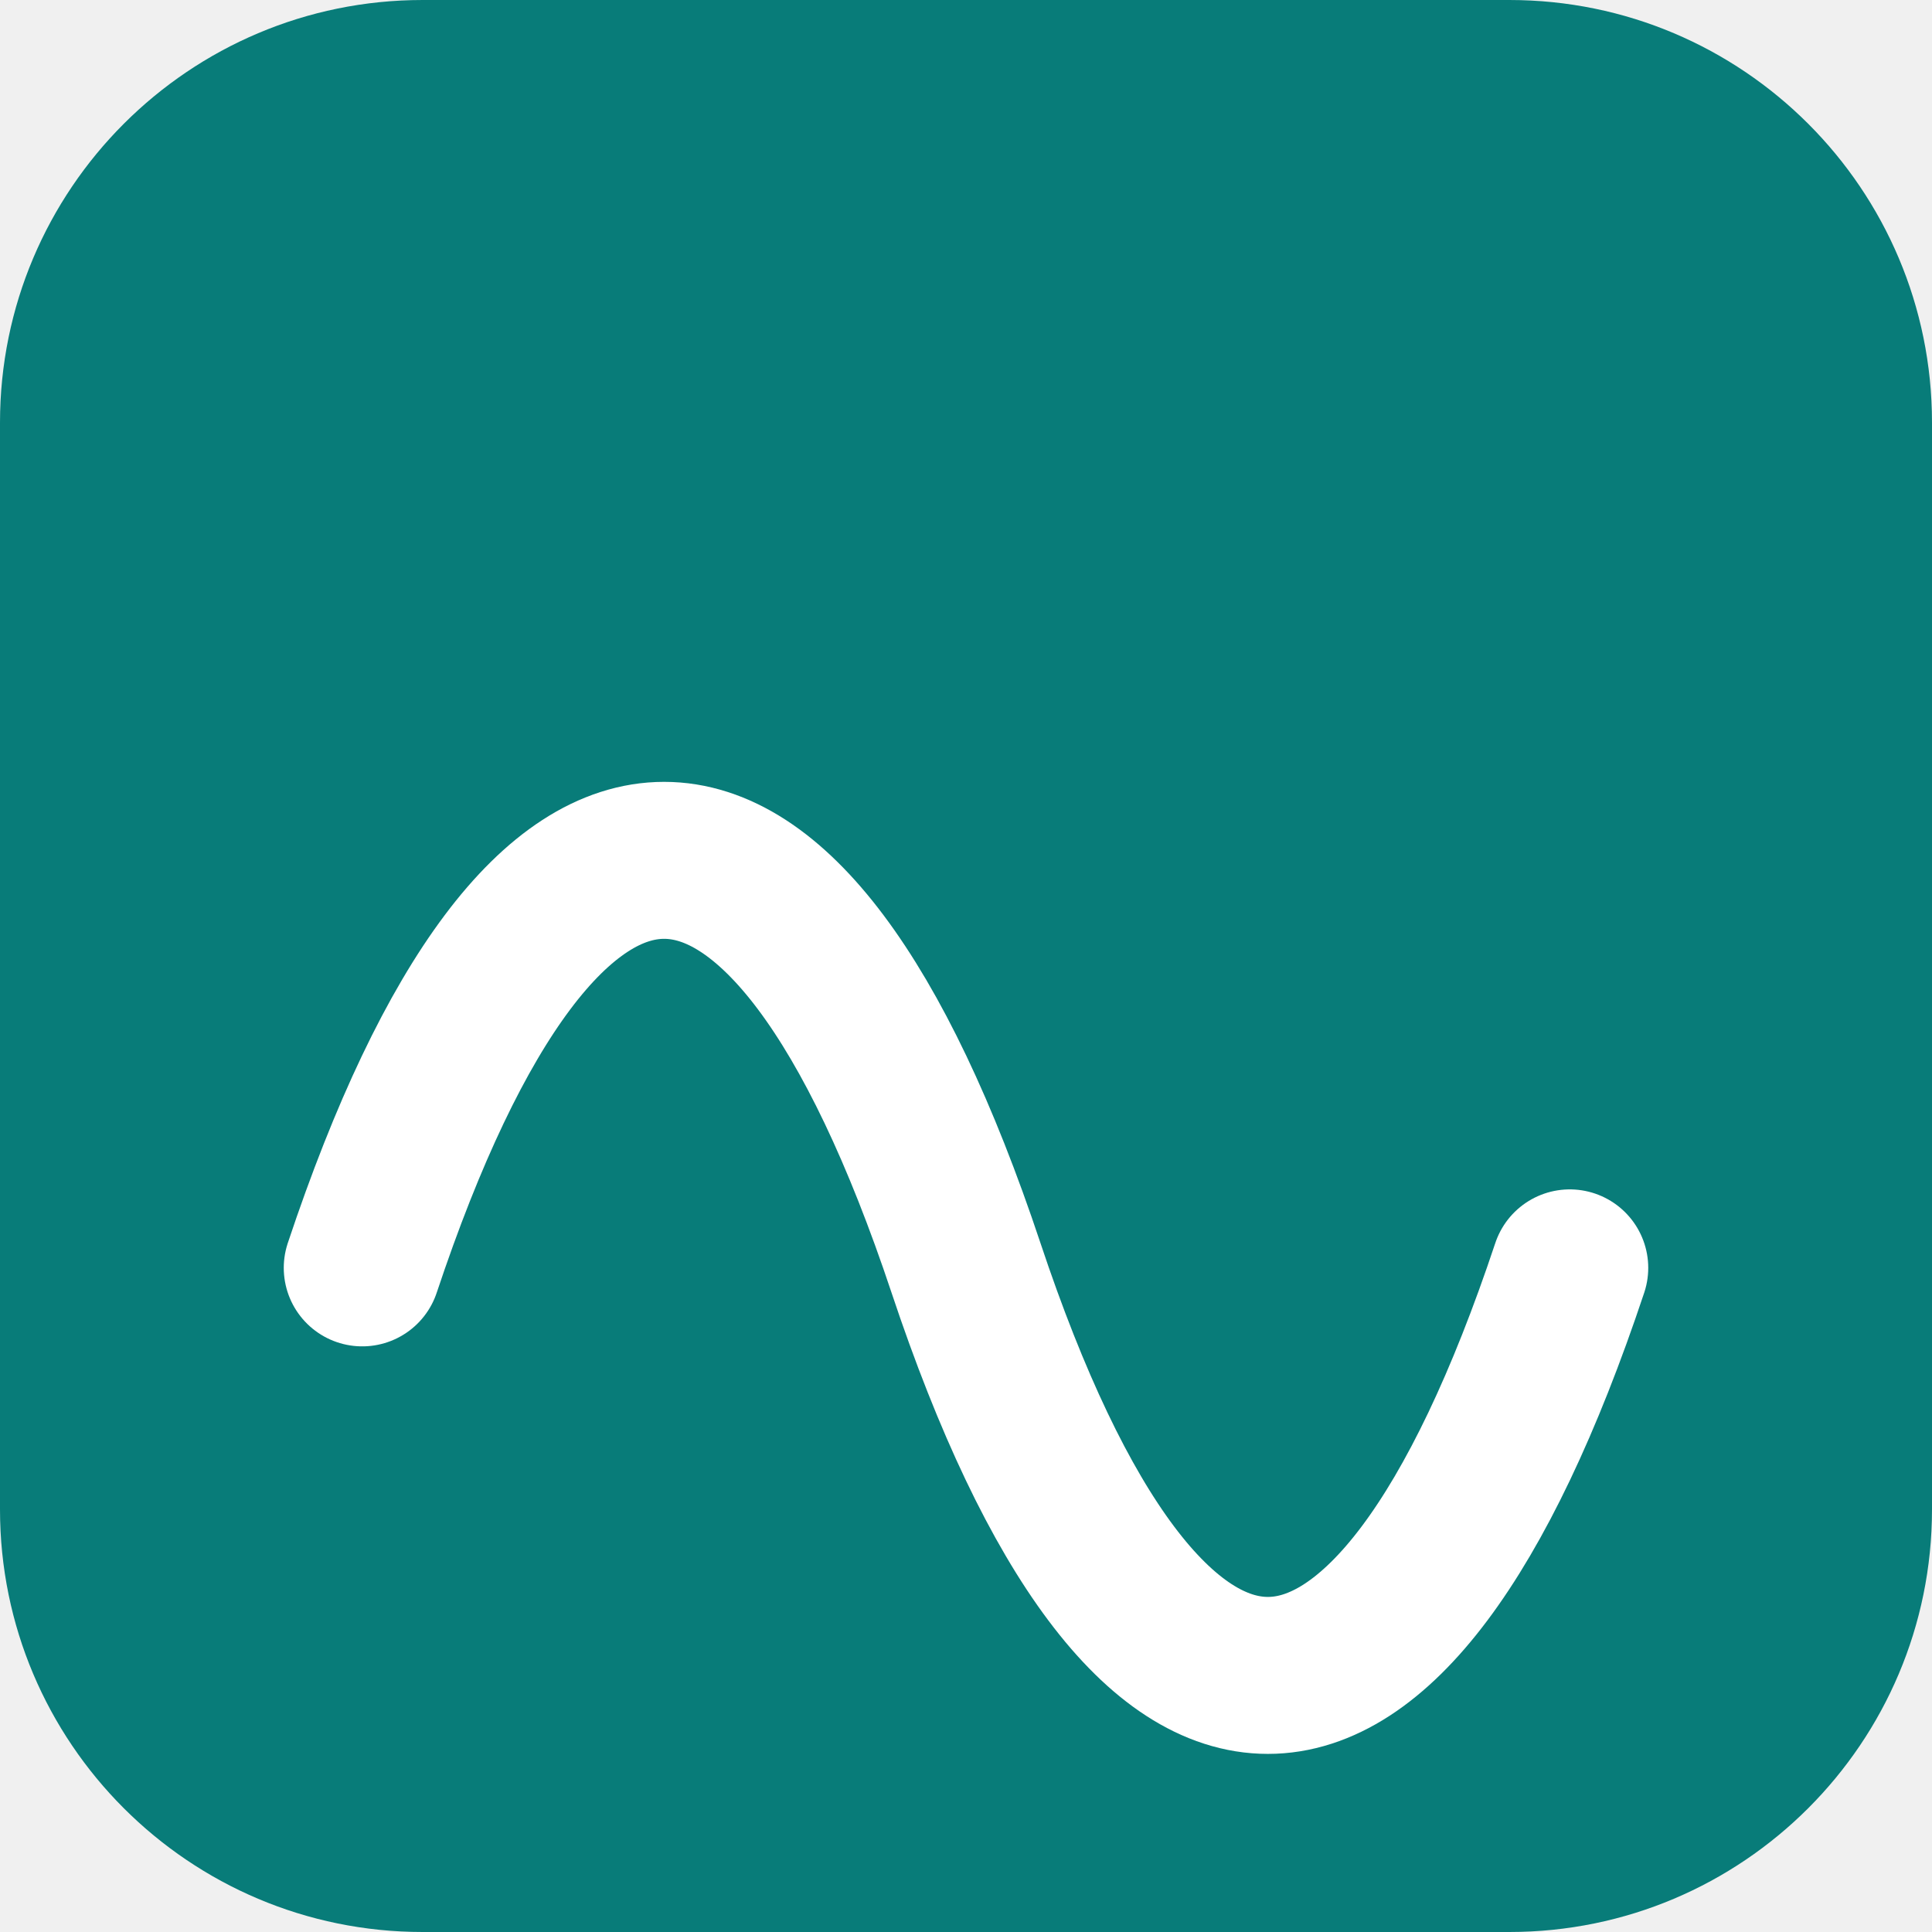
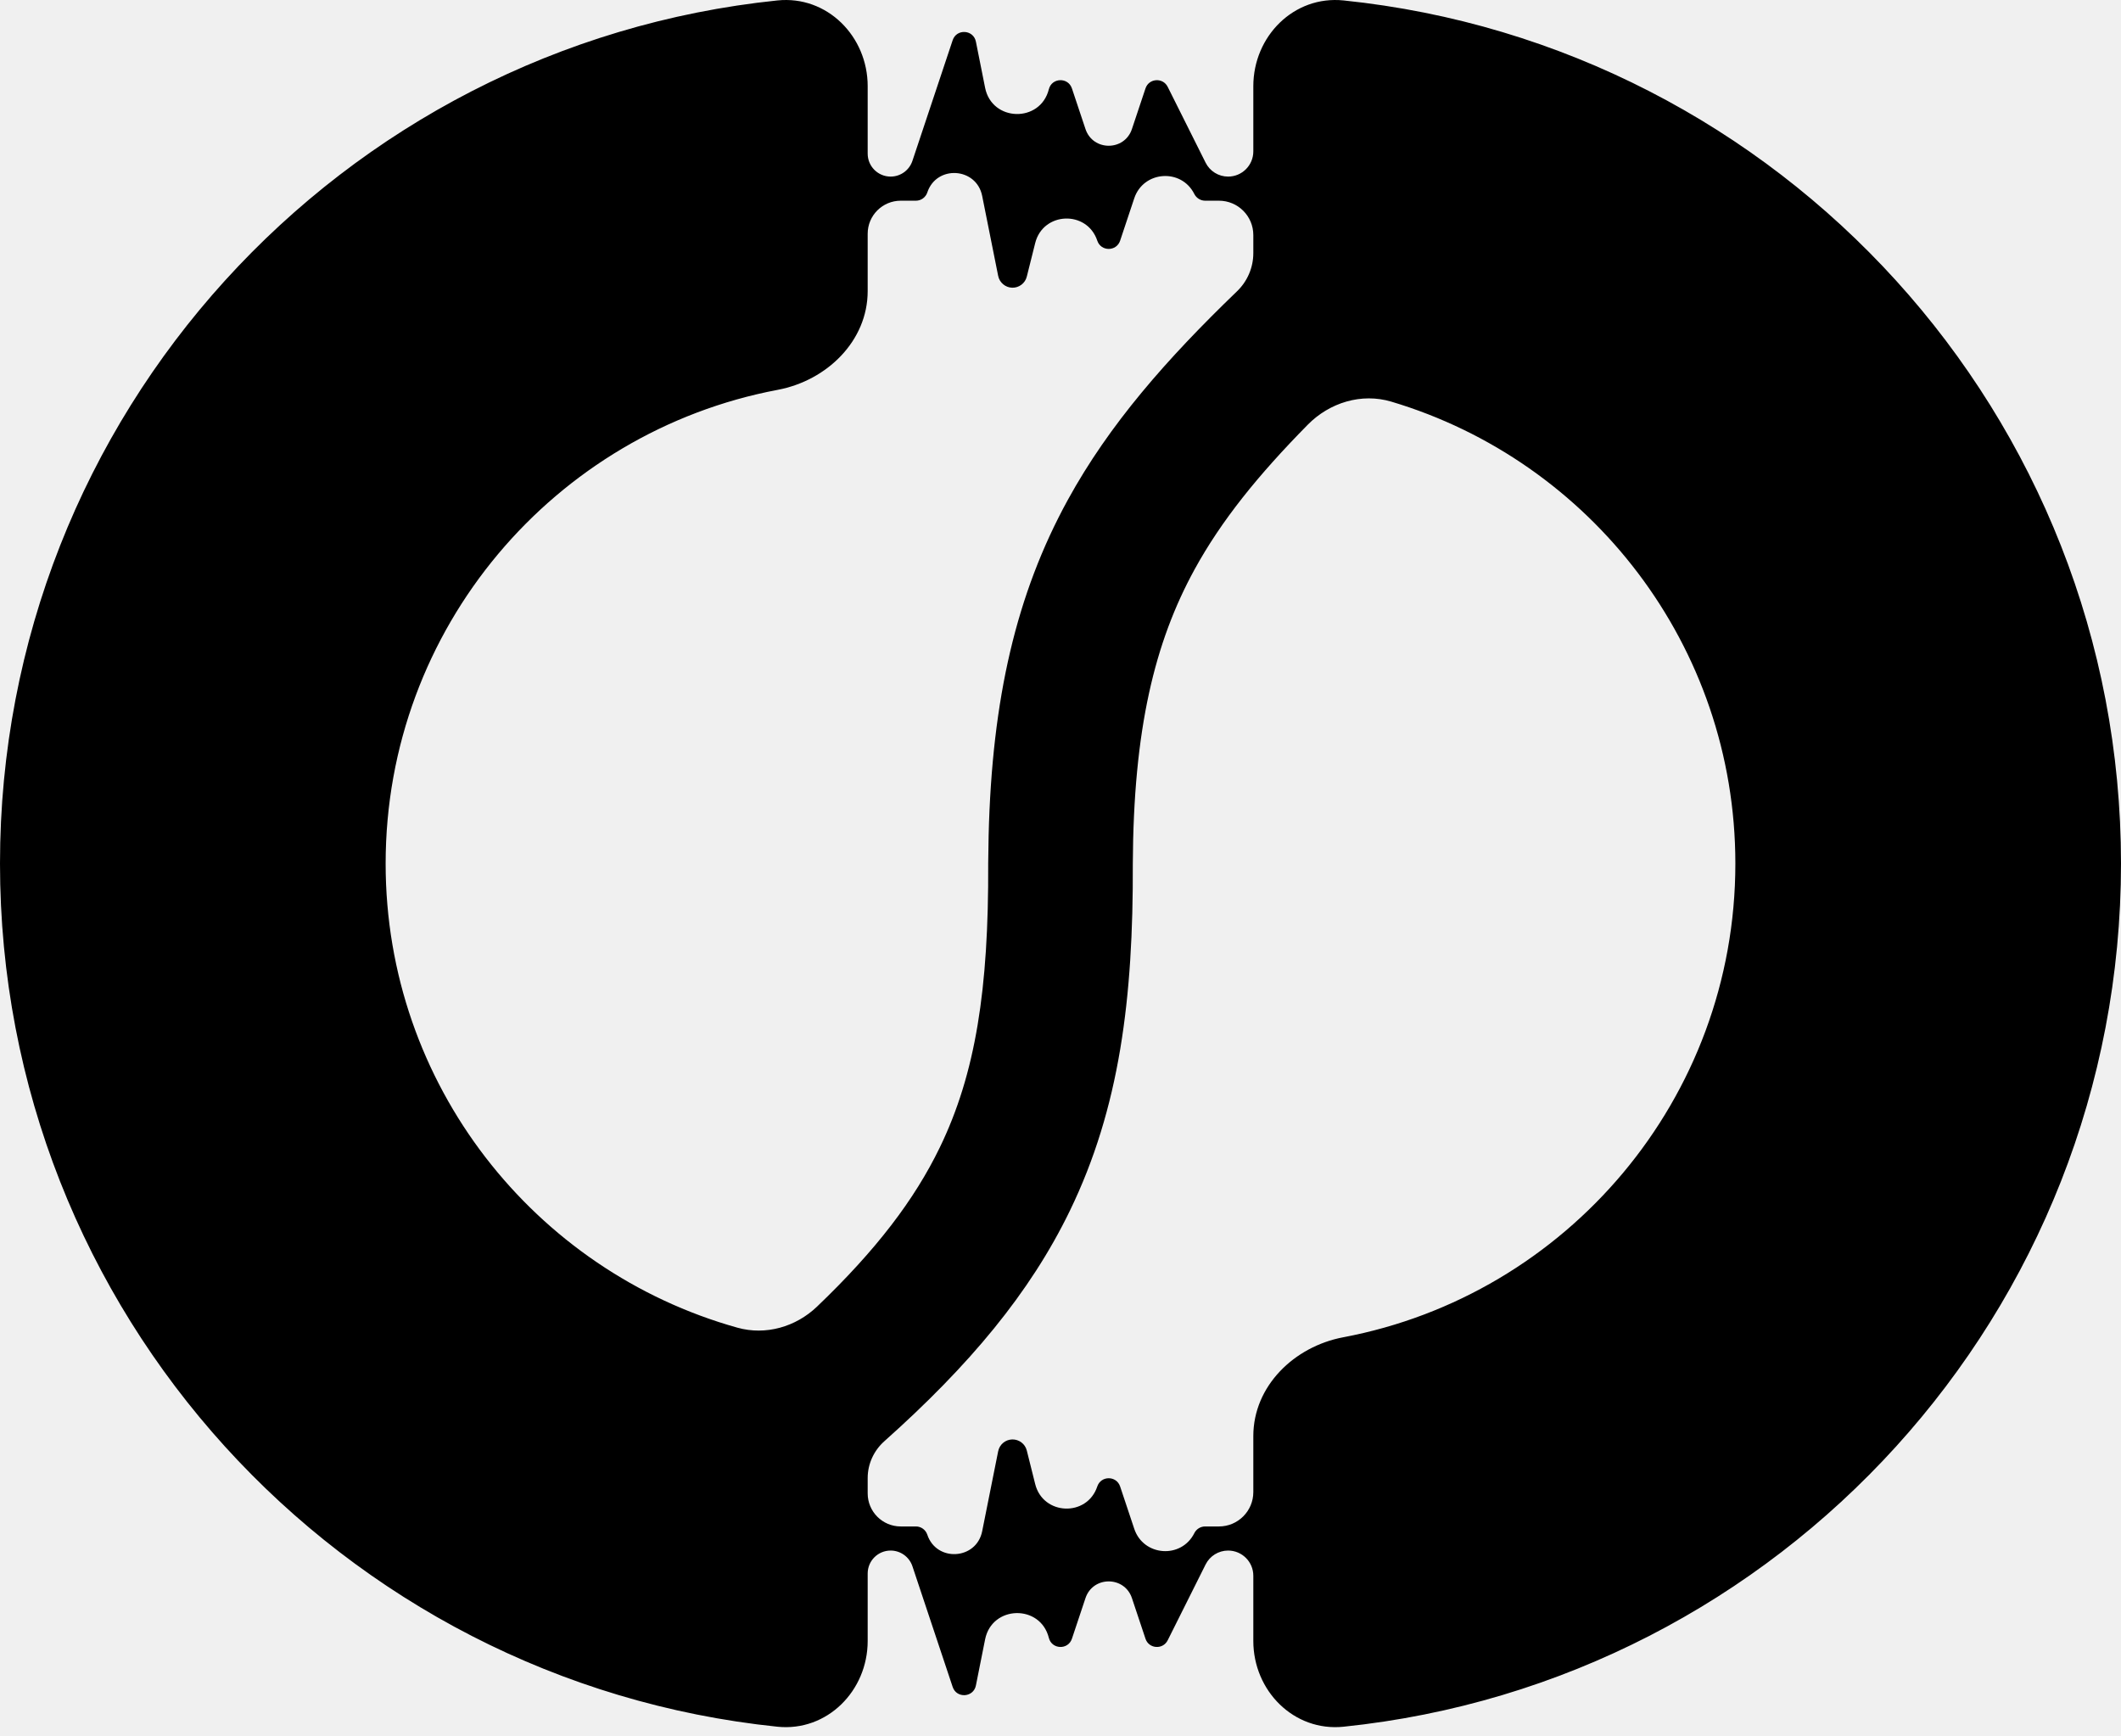
- <svg xmlns="http://www.w3.org/2000/svg" viewBox="0 0 32 32">
-   <rect width="32" height="32" rx="7" fill="#087c79" />
-   <path d="M6 21c3-9 7-9 10 0s7 9 10 0" fill="none" stroke="#fff" stroke-width="2.6" stroke-linecap="round" />
+ <svg xmlns="http://www.w3.org/2000/svg" width="44" height="36" viewBox="0 0 44 36" fill="none">
+   <path d="M26 1.788C26 0.752 26.842 -0.097 27.872 0.009C36.934 0.945 44 8.604 44 17.913C44 27.222 36.933 34.88 27.872 35.817C26.842 35.923 26 35.073 26 34.038V32.685C26 32.397 25.766 32.163 25.477 32.163C25.279 32.163 25.098 32.275 25.01 32.452L24.224 34.024C24.124 34.224 23.833 34.203 23.763 33.992L23.482 33.15C23.328 32.687 22.672 32.687 22.518 33.15L22.237 33.992C22.158 34.229 21.818 34.216 21.758 33.973C21.582 33.272 20.578 33.296 20.436 34.005L20.245 34.962C20.195 35.213 19.844 35.235 19.763 34.992L18.928 32.488C18.863 32.294 18.681 32.163 18.476 32.163C18.213 32.163 18 32.376 18 32.639V34.038C18 35.073 17.158 35.923 16.128 35.817C7.067 34.88 0 27.222 0 17.913C0 8.604 7.067 0.945 16.128 0.009C17.158 -0.097 18 0.752 18 1.788V3.187C18 3.45 18.213 3.663 18.476 3.663C18.681 3.663 18.863 3.532 18.928 3.337L19.763 0.834C19.844 0.591 20.195 0.613 20.245 0.864L20.436 1.821C20.578 2.529 21.582 2.553 21.758 1.852C21.818 1.61 22.158 1.597 22.237 1.834L22.518 2.676C22.672 3.139 23.328 3.139 23.482 2.676L23.763 1.834C23.833 1.623 24.124 1.602 24.224 1.802L25.01 3.374C25.098 3.551 25.279 3.663 25.477 3.663C25.766 3.663 26 3.429 26 3.14V1.788ZM28.862 8.331C28.244 8.147 27.583 8.35 27.13 8.809C26.096 9.859 25.337 10.798 24.78 11.814C23.954 13.324 23.513 15.123 23.5 17.92C23.511 20.704 23.228 22.985 22.193 25.117C21.367 26.82 20.108 28.324 18.346 29.895C18.128 30.089 18 30.366 18 30.658V30.977C18 31.356 18.307 31.663 18.686 31.663H19.001C19.108 31.663 19.203 31.732 19.237 31.834C19.428 32.407 20.256 32.356 20.375 31.763L20.707 30.103C20.735 29.963 20.856 29.862 20.998 29.858C21.141 29.855 21.267 29.951 21.301 30.089L21.475 30.784C21.638 31.435 22.55 31.471 22.763 30.834C22.839 30.606 23.161 30.606 23.237 30.834L23.53 31.712C23.721 32.284 24.507 32.34 24.776 31.802C24.819 31.716 24.906 31.663 25.001 31.663H25.287C25.681 31.663 26 31.343 26 30.95V29.788C26 28.752 26.847 27.931 27.865 27.739C32.496 26.866 36 22.798 36 17.913C36 13.385 32.99 9.562 28.862 8.331ZM19.237 3.992C19.203 4.094 19.108 4.163 19.001 4.163H18.686C18.307 4.163 18 4.47 18 4.848V6.038C18 7.073 17.153 7.894 16.135 8.086C11.504 8.96 8 13.027 8 17.913C8 22.499 11.088 26.362 15.298 27.54C15.885 27.704 16.509 27.524 16.949 27.103C18.181 25.925 18.973 24.88 19.494 23.806C20.239 22.271 20.511 20.519 20.5 17.919V17.906L20.509 17.329C20.579 14.49 21.084 12.319 22.149 10.374C23.012 8.799 24.205 7.446 25.66 6.044C25.876 5.837 26 5.551 26 5.251V4.876C26 4.482 25.681 4.163 25.287 4.163H25.001C24.906 4.163 24.819 4.109 24.776 4.024C24.507 3.486 23.721 3.542 23.53 4.113L23.237 4.992C23.161 5.22 22.839 5.22 22.763 4.992C22.55 4.355 21.638 4.39 21.475 5.042L21.301 5.737C21.267 5.875 21.141 5.971 20.998 5.968C20.856 5.964 20.735 5.862 20.707 5.723L20.375 4.063C20.256 3.47 19.428 3.418 19.237 3.992Z" fill="black" />
</svg>
